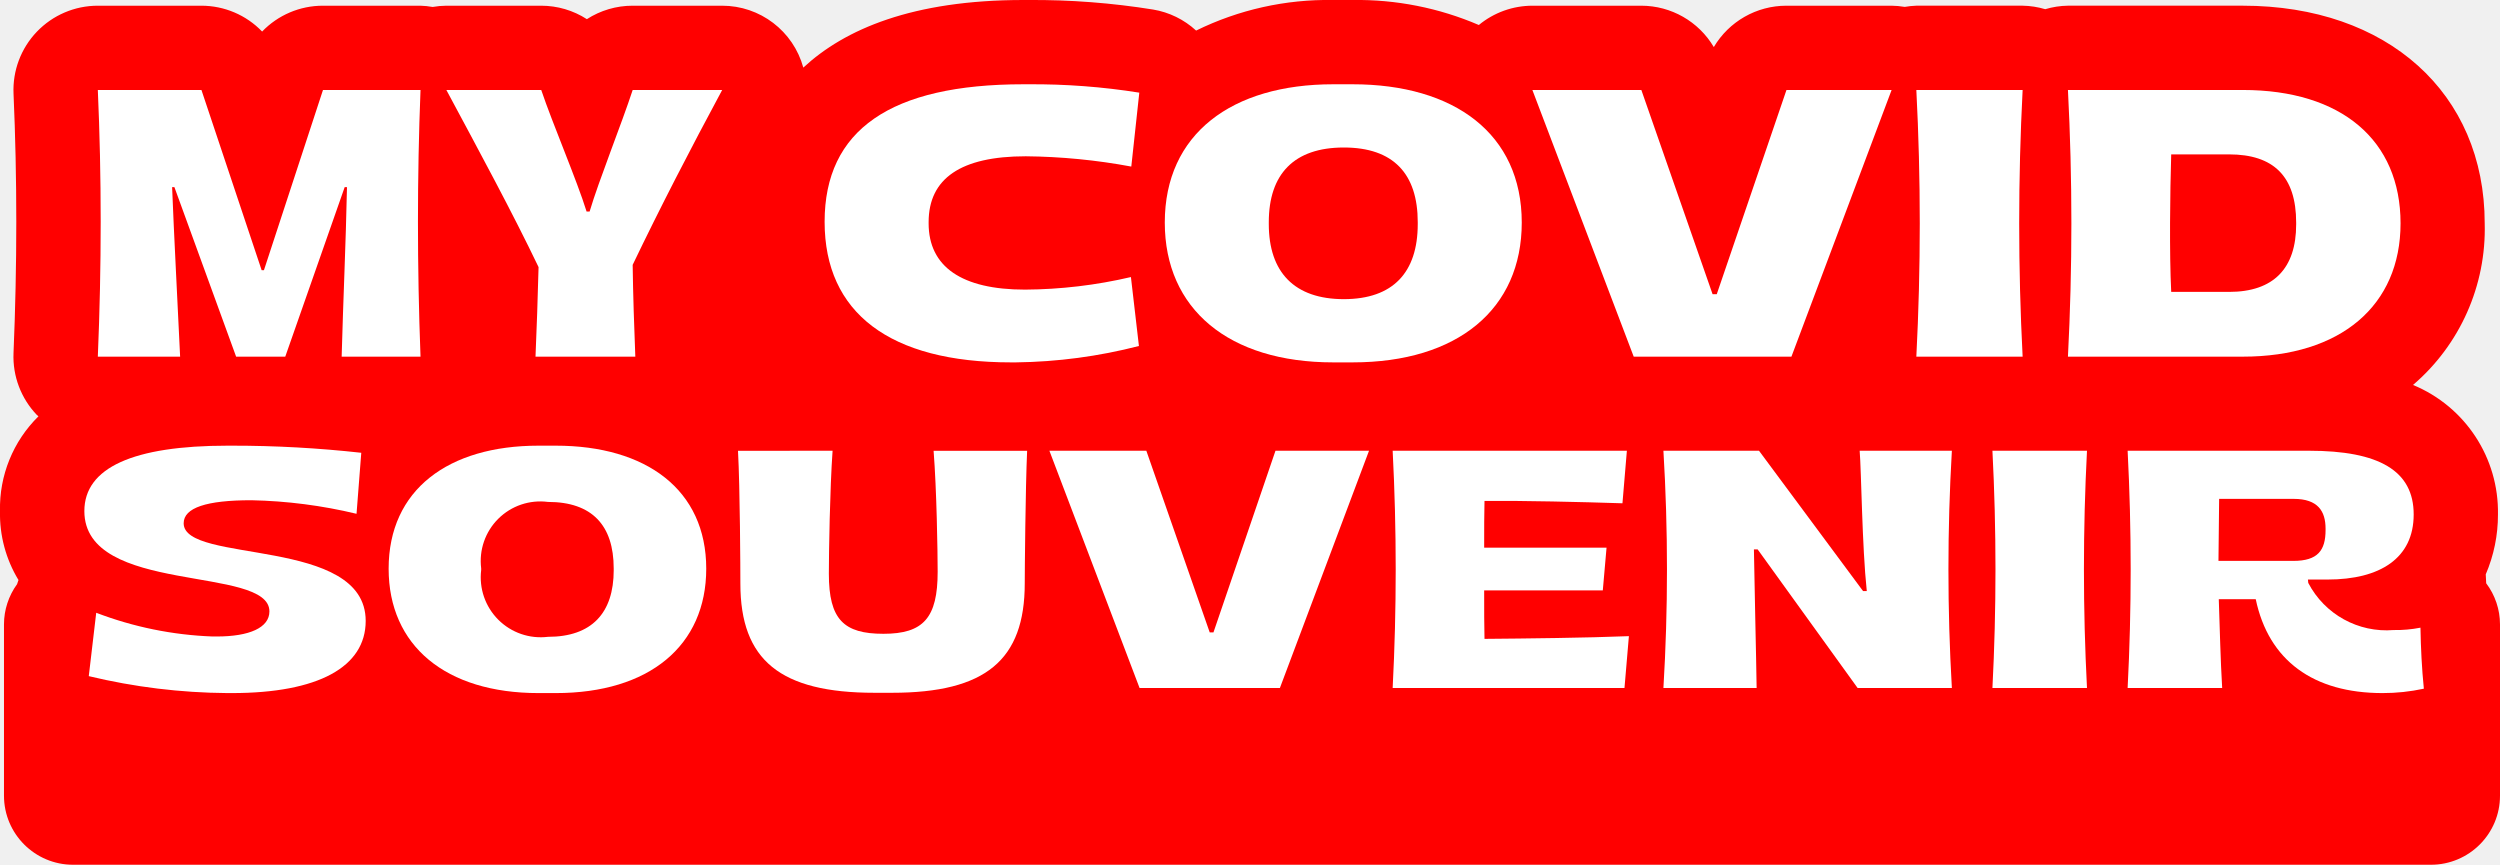
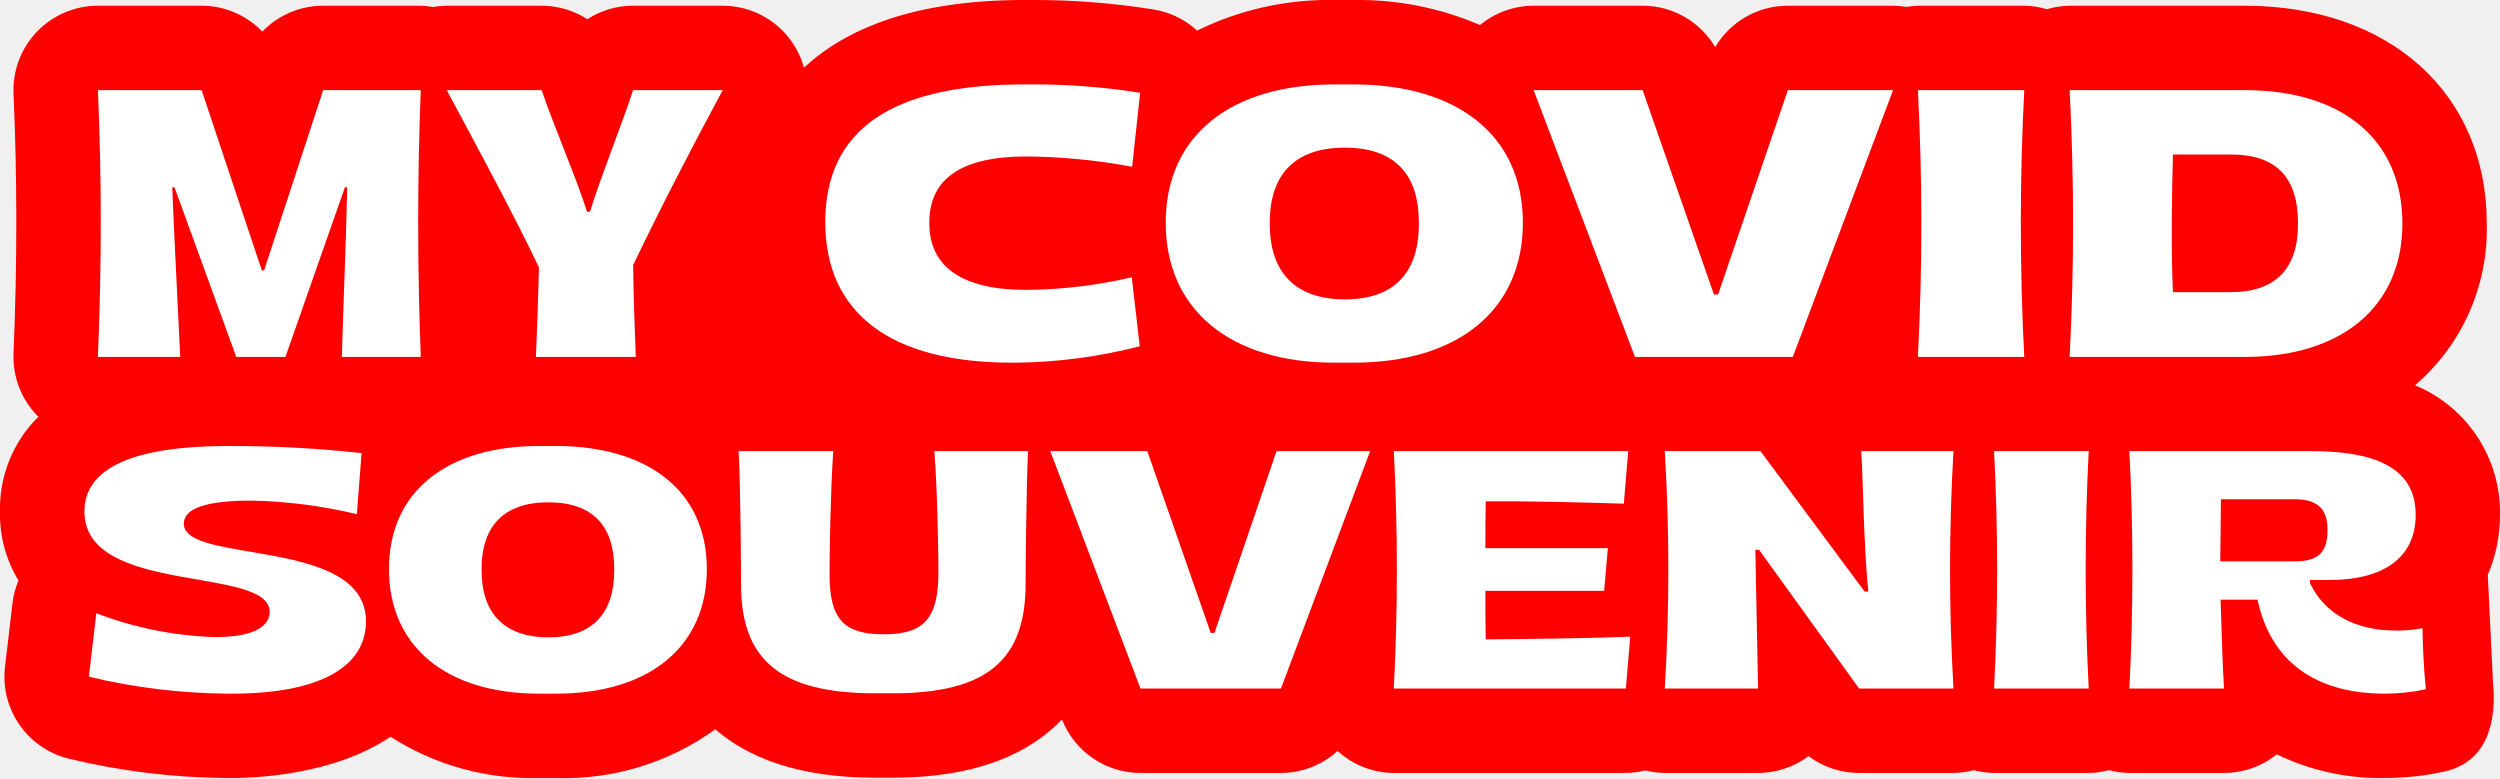
- <svg xmlns="http://www.w3.org/2000/svg" viewBox="0 0 126.165 43.64">
+ <svg xmlns="http://www.w3.org/2000/svg" viewBox="0 0 155.515 48.399">
  <g id="Livello_2" data-name="Livello 2">
-     <g id="Livello_2-2" data-name="Livello 2">
+     <g id="Graphics">
      <g>
-         <path d="M125.468,29.435l-.022-.45a7.607,7.607,0,0,0,.616-3.023,6.939,6.939,0,0,0-4.286-6.535,10.36,10.36,0,0,0,3.617-8.157c0-6.569-4.908-10.983-12.213-10.983h-8.822a4.224,4.224,0,0,0-1.144.177,4.224,4.224,0,0,0-1.144-.177H96.708A4.219,4.219,0,0,0,96.125.348a4.248,4.248,0,0,0-.67-.06H90.151a4.257,4.257,0,0,0-3.662,2.087A4.255,4.255,0,0,0,82.828.288H77.33a4.251,4.251,0,0,0-2.699.974A15.56,15.56,0,0,0,68.255,0h-.98a15.096,15.096,0,0,0-6.912,1.543A4.236,4.236,0,0,0,58.196.482,38.144,38.144,0,0,0,51.896,0h-.25C46.056,0,42.63,1.472,40.54,3.412A4.244,4.244,0,0,0,36.44.288H31.923a4.252,4.252,0,0,0-2.306.679A4.249,4.249,0,0,0,27.31.288H22.524a4.232,4.232,0,0,0-.69.063,4.22,4.22,0,0,0-.62-.063H16.294a4.255,4.255,0,0,0-3.066,1.304A4.251,4.251,0,0,0,10.163.288H4.935A4.255,4.255,0,0,0,.683,4.73C.869,8.968.869,13.372.682,17.82A4.256,4.256,0,0,0,1.863,20.944c.024.025.054.042.078.066A6.499,6.499,0,0,0,0,25.792,6.43,6.43,0,0,0,.933,29.272c-.028.067-.046.139-.071.208a3.458,3.458,0,0,0-.661,2.028v8.648A3.485,3.485,0,0,0,3.686,43.64H122.68a3.485,3.485,0,0,0,3.485-3.485v-8.648A3.454,3.454,0,0,0,125.468,29.435Z" fill="red" />
+         <path d="M154.755,35.758a9.386,9.386,0,0,0,.76-3.729,8.56,8.56,0,0,0-5.287-8.062,12.78,12.78,0,0,0,4.463-10.063c0-8.104-6.055-13.548-15.067-13.548H128.741a5.211,5.211,0,0,0-1.411.218A5.211,5.211,0,0,0,125.918.356h-6.616a5.2,5.2,0,0,0-.719.073,5.234,5.234,0,0,0-.826-.073h-6.544A5.252,5.252,0,0,0,106.696,2.93,5.249,5.249,0,0,0,102.179.356H95.398A5.244,5.244,0,0,0,92.068,1.557,19.194,19.194,0,0,0,84.202,0H82.993a18.623,18.623,0,0,0-8.526,1.903A5.226,5.226,0,0,0,71.793.595,47.056,47.056,0,0,0,64.021,0h-.309c-6.895,0-11.122,1.815-13.701,4.209A5.235,5.235,0,0,0,44.953.356H39.382a5.245,5.245,0,0,0-2.845.838A5.241,5.241,0,0,0,33.691.356H27.787a5.226,5.226,0,0,0-.851.078,5.21,5.21,0,0,0-.765-.078H20.101a5.249,5.249,0,0,0-3.783,1.609A5.245,5.245,0,0,0,12.537.356H6.088A5.249,5.249,0,0,0,.843,5.835c.229,5.228.229,10.662-.001,16.149a5.25,5.25,0,0,0,1.457,3.853c.029.031.066.052.096.082A8.018,8.018,0,0,0,0,31.818a7.932,7.932,0,0,0,1.15,4.293,5.238,5.238,0,0,0-.375,1.423L.311,41.481A5.249,5.249,0,0,0,4.272,47.192,43.266,43.266,0,0,0,14.154,48.399h.275c1.414,0,6.347-.183,9.86-2.57a16.331,16.331,0,0,0,9.232,2.57h1.076a16.036,16.036,0,0,0,9.899-3.032c2.042,1.767,5.163,3.011,9.951,3.011h1.077c5.29,0,8.545-1.534,10.538-3.626a5.247,5.247,0,0,0,4.882,3.331h8.735A5.243,5.243,0,0,0,83.204,46.714a5.233,5.233,0,0,0,3.497,1.368h14.432a5.211,5.211,0,0,0,1.208-.156,5.224,5.224,0,0,0,1.216.156h5.802a5.249,5.249,0,0,0,3.144-1.045,5.247,5.247,0,0,0,3.144,1.045h5.866a5.217,5.217,0,0,0,1.264-.172,5.216,5.216,0,0,0,1.263.172h5.887a5.22,5.22,0,0,0,1.265-.173,5.22,5.22,0,0,0,1.265.173h5.888a5.247,5.247,0,0,0,3.285-1.155,14.795,14.795,0,0,0,6.695,1.471,17.145,17.145,0,0,0,3.848-.431c2.529-.632,3.16-3.024,2.9-5.617" fill="red" />
        <g>
-           <path d="M4.937,17.999q.289-6.893,0-13.458H10.166l3.038,9.094h.116l2.98-9.094h4.922q-.259,6.576,0,13.458h-3.98c.077-2.845.211-5.71.269-8.556H17.395l-2.999,8.556H11.916L8.801,9.443H8.686c.077,2.077.308,6.479.404,8.556Z" fill="#fff" />
-           <path d="M27.025,17.999c.058-1.269.115-3.076.154-4.518-1.307-2.73-2.961-5.787-4.653-8.94h4.788c.577,1.711,1.807,4.576,2.288,6.133h.154c.461-1.557,1.634-4.479,2.173-6.133H36.446c-1.634,3.038-3.115,5.903-4.518,8.825.019,1.461.077,3.23.134,4.633Z" fill="#fff" />
-           <path d="M57.477,17.461a26.096,26.096,0,0,1-6.21.827H51.017c-6.114,0-9.402-2.5-9.402-7.095,0-4.633,3.326-6.94,10.036-6.94h.25a34.137,34.137,0,0,1,5.595.423l-.404,3.73a30.623,30.623,0,0,0-5.326-.519c-3.269,0-4.902,1.115-4.902,3.326v.058c0,2.191,1.672,3.345,4.864,3.345a24.09,24.09,0,0,0,5.345-.634Z" fill="#fff" />
-           <path d="M67.28,4.253h.98c5.133,0,8.537,2.5,8.537,6.979,0,4.364-3.23,7.056-8.537,7.056h-.98c-5.268,0-8.498-2.692-8.498-7.056C58.782,6.752,62.166,4.253,67.28,4.253Zm4.268,7.056v-.096c0-2.442-1.23-3.769-3.73-3.769-2.519,0-3.787,1.346-3.787,3.769v.096c0,2.423,1.288,3.788,3.787,3.788C70.298,15.096,71.548,13.75,71.548,11.308Z" fill="#fff" />
-           <path d="M77.333,4.541h5.499l3.595,10.306h.211L90.156,4.541H95.462L90.406,17.999H82.447Z" fill="#fff" />
-           <path d="M96.71,17.999a130.777,130.777,0,0,0,0-13.458h5.364a130.777,130.777,0,0,0,0,13.458Z" fill="#fff" />
-           <path d="M113.186,4.541c4.98,0,7.96,2.538,7.96,6.729,0,4.153-3.019,6.729-7.96,6.729h-8.825a130.777,130.777,0,0,0,0-13.458Zm-.692,10.19c2.25,0,3.384-1.192,3.384-3.403v-.096c0-2.326-1.134-3.441-3.384-3.441h-2.922c-.058,1.865-.096,5.037,0,6.94Z" fill="#fff" />
-           <path d="M4.856,30.924a18.315,18.315,0,0,0,5.867,1.197h.222c1.642,0,2.651-.445,2.651-1.266,0-2.343-9.339-.804-9.339-5.063,0-2.189,2.463-3.301,7.235-3.301h.223a58.966,58.966,0,0,1,6.517.359l-.239,3.079a24.906,24.906,0,0,0-5.303-.684h-.017c-2.241,0-3.404.376-3.404,1.163,0,2.07,9.186.65,9.186,4.926,0,2.326-2.395,3.643-6.756,3.643h-.223a30.834,30.834,0,0,1-6.996-.855Z" fill="#fff" />
-           <path d="M27.174,22.491h.873c4.567,0,7.594,2.224,7.594,6.209,0,3.883-2.874,6.277-7.594,6.277h-.873c-4.687,0-7.561-2.395-7.561-6.277C19.614,24.715,22.625,22.491,27.174,22.491Zm3.797,6.277v-.085c0-2.172-1.095-3.353-3.318-3.353a3.006,3.006,0,0,0-3.37,3.353v.085a3.025,3.025,0,0,0,3.37,3.37C29.86,32.138,30.972,30.941,30.972,28.769Z" fill="#fff" />
-           <path d="M42.017,22.748c-.137,1.933-.188,5.183-.188,6.209,0,2.31.753,3.028,2.754,3.028,2.019,0,2.737-.804,2.737-3.13,0-1.026-.051-4.139-.205-6.106H51.835c-.085,1.899-.12,6.089-.12,6.688,0,3.866-1.967,5.525-6.705,5.525h-.873c-4.755,0-6.773-1.642-6.773-5.508,0-.65-.017-4.806-.12-6.705Z" fill="#fff" />
-           <path d="M52.959,22.748h4.892l3.199,9.168h.188l3.13-9.168h4.721L64.591,34.721H57.51Z" fill="#fff" />
-           <path d="M81.076,27.64,80.887,29.795H74.9c0,.992,0,1.813.017,2.446,2.087-.017,5.149-.051,7.287-.137l-.223,2.617H70.282a116.58,116.58,0,0,0,0-11.974H82.102L81.879,25.399c-2.087-.068-5.029-.137-6.962-.12-.017.616-.017,1.437-.017,2.36Z" fill="#fff" />
-           <path d="M83.946,34.721a99.945,99.945,0,0,0,0-11.974h4.824l5.251,7.082H94.209c-.24-2.258-.274-6.072-.359-7.082h4.653a103.421,103.421,0,0,0,0,11.974H93.747l-5.046-6.996h-.188c.017,1.369.12,5.593.137,6.996Z" fill="#fff" />
-           <path d="M100.55,34.721a116.575,116.575,0,0,0,0-11.974h4.772a116.303,116.303,0,0,0,0,11.974Z" fill="#fff" />
-           <path d="M107.373,34.721a116.58,116.58,0,0,0,0-11.974h9.151c3.541,0,5.285,1.009,5.285,3.216s-1.693,3.284-4.345,3.284h-.992l.017.171a4.451,4.451,0,0,0,4.31,2.378,6.364,6.364,0,0,0,1.352-.12c.017,1.009.068,2.053.171,3.079a9.736,9.736,0,0,1-2.087.222c-3.489,0-5.747-1.642-6.397-4.738h-1.865c.051,1.454.086,3.062.171,4.481Zm8.364-6.415c1.232,0,1.625-.53,1.625-1.557v-.068c0-.872-.376-1.505-1.608-1.505h-3.763c0,.513-.034,2.651-.034,3.13Z" fill="#fff" />
+           <path d="M6.09,22.204q.356-8.501,0-16.599h6.45l3.747,11.216h.142l3.675-11.216h6.07q-.32,8.11,0,16.599h-4.908c.095-3.509.261-7.042.332-10.552H21.455L17.756,22.204H14.697L10.856,11.652h-.142c.095,2.561.379,7.991.498,10.552Z" fill="#fff" />
+           <path d="M33.338,22.204c.071-1.565.142-3.794.189-5.572-1.612-3.367-3.651-7.137-5.738-11.026h5.904c.711,2.11,2.229,5.644,2.822,7.564h.19c.569-1.921,2.016-5.525,2.679-7.564h5.573c-2.016,3.747-3.842,7.28-5.573,10.884.024,1.802.095,3.984.166,5.715Z" fill="#fff" />
+           <path d="M70.9,21.54a32.186,32.186,0,0,1-7.659,1.02h-.309c-7.54,0-11.595-3.083-11.595-8.75,0-5.715,4.103-8.56,12.378-8.56h.308a42.062,42.062,0,0,1,6.9.522l-.498,4.6a37.753,37.753,0,0,0-6.568-.64c-4.031,0-6.046,1.375-6.046,4.102v.071c0,2.703,2.063,4.126,5.999,4.126a29.696,29.696,0,0,0,6.592-.782Z" fill="#fff" />
+           <path d="M82.996,5.25h1.209c6.331,0,10.528,3.083,10.528,8.608,0,5.383-3.983,8.702-10.528,8.702H82.996c-6.497,0-10.481-3.32-10.481-8.702C72.515,8.332,76.689,5.25,82.996,5.25Zm5.264,8.702v-.119c0-3.011-1.518-4.648-4.6-4.648-3.106,0-4.671,1.66-4.671,4.648v.119c0,2.988,1.589,4.671,4.671,4.671C86.719,18.623,88.26,16.964,88.26,13.952Z" fill="#fff" />
+           <path d="M95.4,5.606h6.781l4.435,12.71h.261l4.339-12.71h6.544L111.524,22.204h-9.817Z" fill="#fff" />
+           <path d="M119.305,22.204a161.394,161.394,0,0,0,0-16.599h6.616a161.388,161.388,0,0,0,0,16.599Z" fill="#fff" />
+           <path d="M139.627,5.606c6.142,0,9.817,3.13,9.817,8.299,0,5.122-3.723,8.299-9.817,8.299H128.744a161.388,161.388,0,0,0,0-16.599ZM138.774,18.173c2.774,0,4.173-1.47,4.173-4.197v-.119c0-2.869-1.399-4.245-4.173-4.245h-3.604c-.071,2.3-.119,6.213,0,8.56Z" fill="#fff" />
+           <path d="M5.991,38.148a22.591,22.591,0,0,0,7.238,1.477h.274c2.026,0,3.271-.549,3.271-1.562,0-2.891-11.522-.992-11.522-6.246,0-2.701,3.039-4.073,8.926-4.073h.274a72.67,72.67,0,0,1,8.04.443l-.295,3.798a30.736,30.736,0,0,0-6.542-.844h-.021c-2.764,0-4.199.464-4.199,1.435,0,2.553,11.332.802,11.332,6.078,0,2.87-2.955,4.495-8.335,4.495h-.274a38.044,38.044,0,0,1-8.631-1.055Z" fill="#fff" />
+           <path d="M33.524,27.744h1.076c5.635,0,9.37,2.743,9.37,7.66,0,4.79-3.545,7.745-9.37,7.745H33.524c-5.782,0-9.328-2.954-9.328-7.745C24.197,30.488,27.911,27.744,33.524,27.744Zm4.685,7.745v-.106c0-2.68-1.351-4.136-4.094-4.136-2.765,0-4.157,1.477-4.157,4.136v.106c0,2.659,1.414,4.157,4.157,4.157C36.837,39.647,38.209,38.169,38.209,35.489Z" fill="#fff" />
+           <path d="M51.834,28.061c-.168,2.385-.232,6.394-.232,7.66,0,2.849.928,3.735,3.397,3.735,2.49,0,3.376-.992,3.376-3.862,0-1.266-.063-5.107-.253-7.534h5.825c-.105,2.342-.148,7.513-.148,8.251,0,4.769-2.427,6.816-8.272,6.816H54.451c-5.866,0-8.356-2.026-8.356-6.795,0-.802-.021-5.93-.148-8.272Z" fill="#fff" />
+           <path d="M65.333,28.061h6.036l3.946,11.311h.232l3.862-11.311h5.824l-5.55,14.772H70.946Z" fill="#fff" />
+           <path d="M100.02,34.096l-.232,2.659H92.401c0,1.224,0,2.237.021,3.018,2.575-.021,6.352-.063,8.99-.169l-.274,3.229H86.704a143.864,143.864,0,0,0,0-14.772h14.582l-.274,3.271c-2.575-.084-6.204-.169-8.589-.148-.021.76-.021,1.773-.021,2.912Z" fill="#fff" />
+           <path d="M103.559,42.833a123.206,123.206,0,0,0,0-14.772h5.951l6.479,8.737h.232c-.295-2.786-.338-7.492-.443-8.737h5.74a127.736,127.736,0,0,0,0,14.772h-5.867L109.425,34.202h-.232c.021,1.688.147,6.901.169,8.631Z" fill="#fff" />
+           <path d="M124.043,42.833a143.586,143.586,0,0,0,0-14.772h5.888a143.592,143.592,0,0,0,0,14.772Z" fill="#fff" />
+           <path d="M132.459,42.833a143.864,143.864,0,0,0,0-14.772h11.29c4.368,0,6.521,1.245,6.521,3.967s-2.089,4.052-5.36,4.052h-1.224l.021.211c.908,1.92,2.849,2.933,5.318,2.933a7.889,7.889,0,0,0,1.667-.148c.021,1.245.084,2.532.211,3.799a12.004,12.004,0,0,1-2.575.274c-4.305,0-7.09-2.026-7.893-5.845h-2.3c.063,1.794.105,3.777.211,5.529Zm10.319-7.914c1.519,0,2.005-.654,2.005-1.92v-.084c0-1.076-.464-1.857-1.984-1.857h-4.643c0,.633-.042,3.271-.042,3.862Z" fill="#fff" />
        </g>
      </g>
    </g>
  </g>
</svg>
